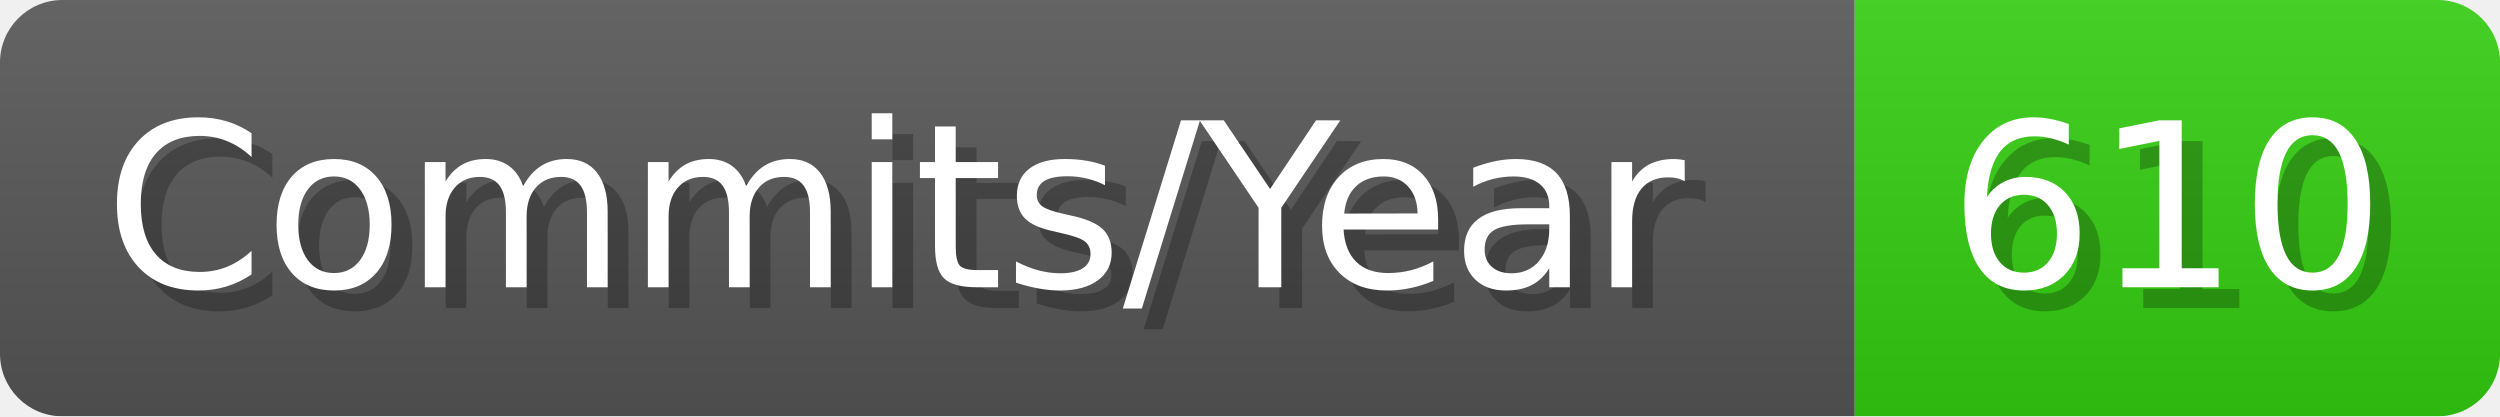
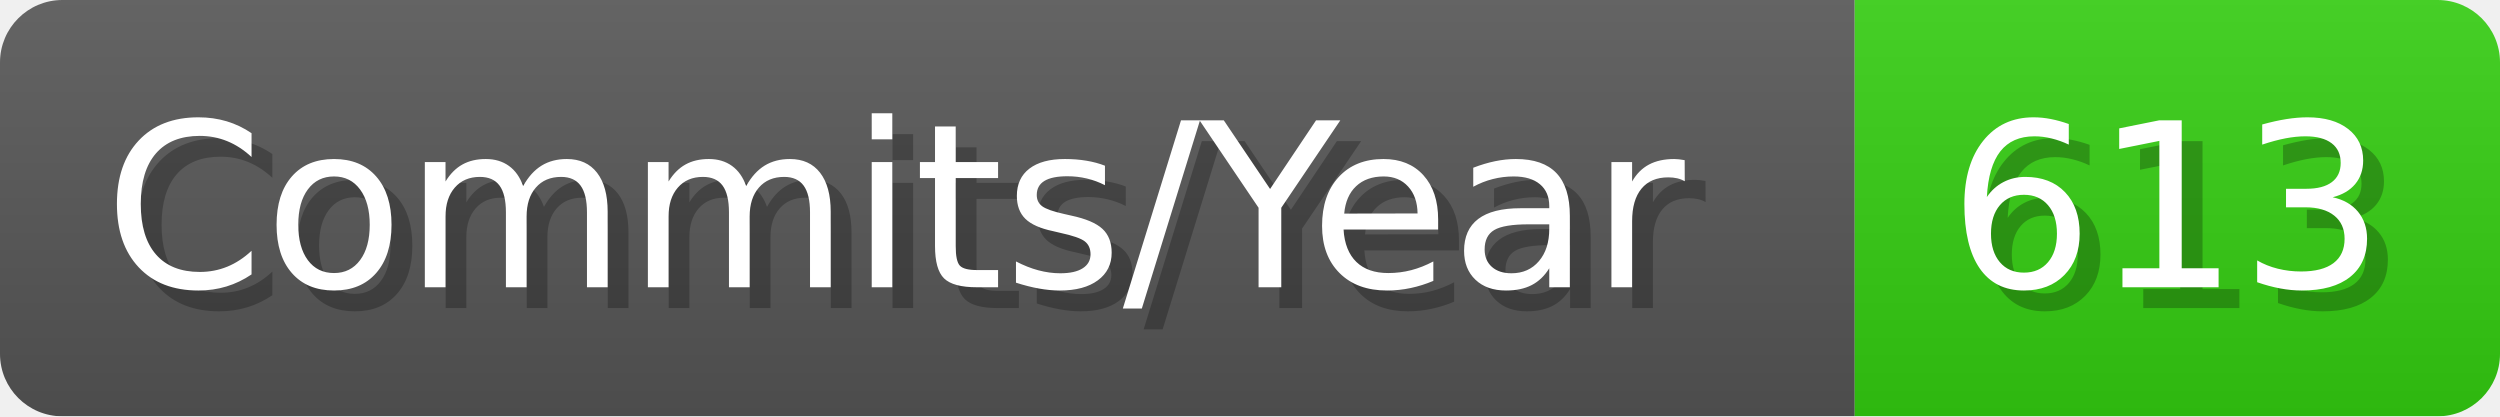
- <svg xmlns="http://www.w3.org/2000/svg" width="120.1" height="20" viewBox="0 0 1201 200" role="img" aria-label="Commits/Year: 610">
+ <svg xmlns="http://www.w3.org/2000/svg" width="120.1" height="20" viewBox="0 0 1201 200" role="img" aria-label="Commits/Year: 613">
  <linearGradient id="aUPdi" x2="0" y2="100%">
    <stop offset="0" stop-opacity=".1" stop-color="#EEE" />
    <stop offset="1" stop-opacity=".1" />
  </linearGradient>
  <mask id="WfAiQ">
    <rect width="1201" height="200" rx="30" fill="#FFF" />
  </mask>
  <g mask="url(#WfAiQ)">
    <rect width="891" height="200" fill="#555" />
    <rect width="310" height="200" fill="#3C1" x="891" />
    <rect width="1201" height="200" fill="url(#aUPdi)" />
  </g>
  <g aria-hidden="true" fill="#fff" text-anchor="start" font-family="Verdana,DejaVu Sans,sans-serif" font-size="110">
    <text x="60" y="148" textLength="791" fill="#000" opacity="0.25">Commits/Year</text>
    <text x="50" y="138" textLength="791">Commits/Year</text>
-     <text x="946" y="148" textLength="210" fill="#000" opacity="0.25">610</text>
-     <text x="936" y="138" textLength="210">610</text>
+     <text x="946" y="148" textLength="210" fill="#000" opacity="0.25">613</text>
+     <text x="936" y="138" textLength="210">613</text>
  </g>
</svg>
